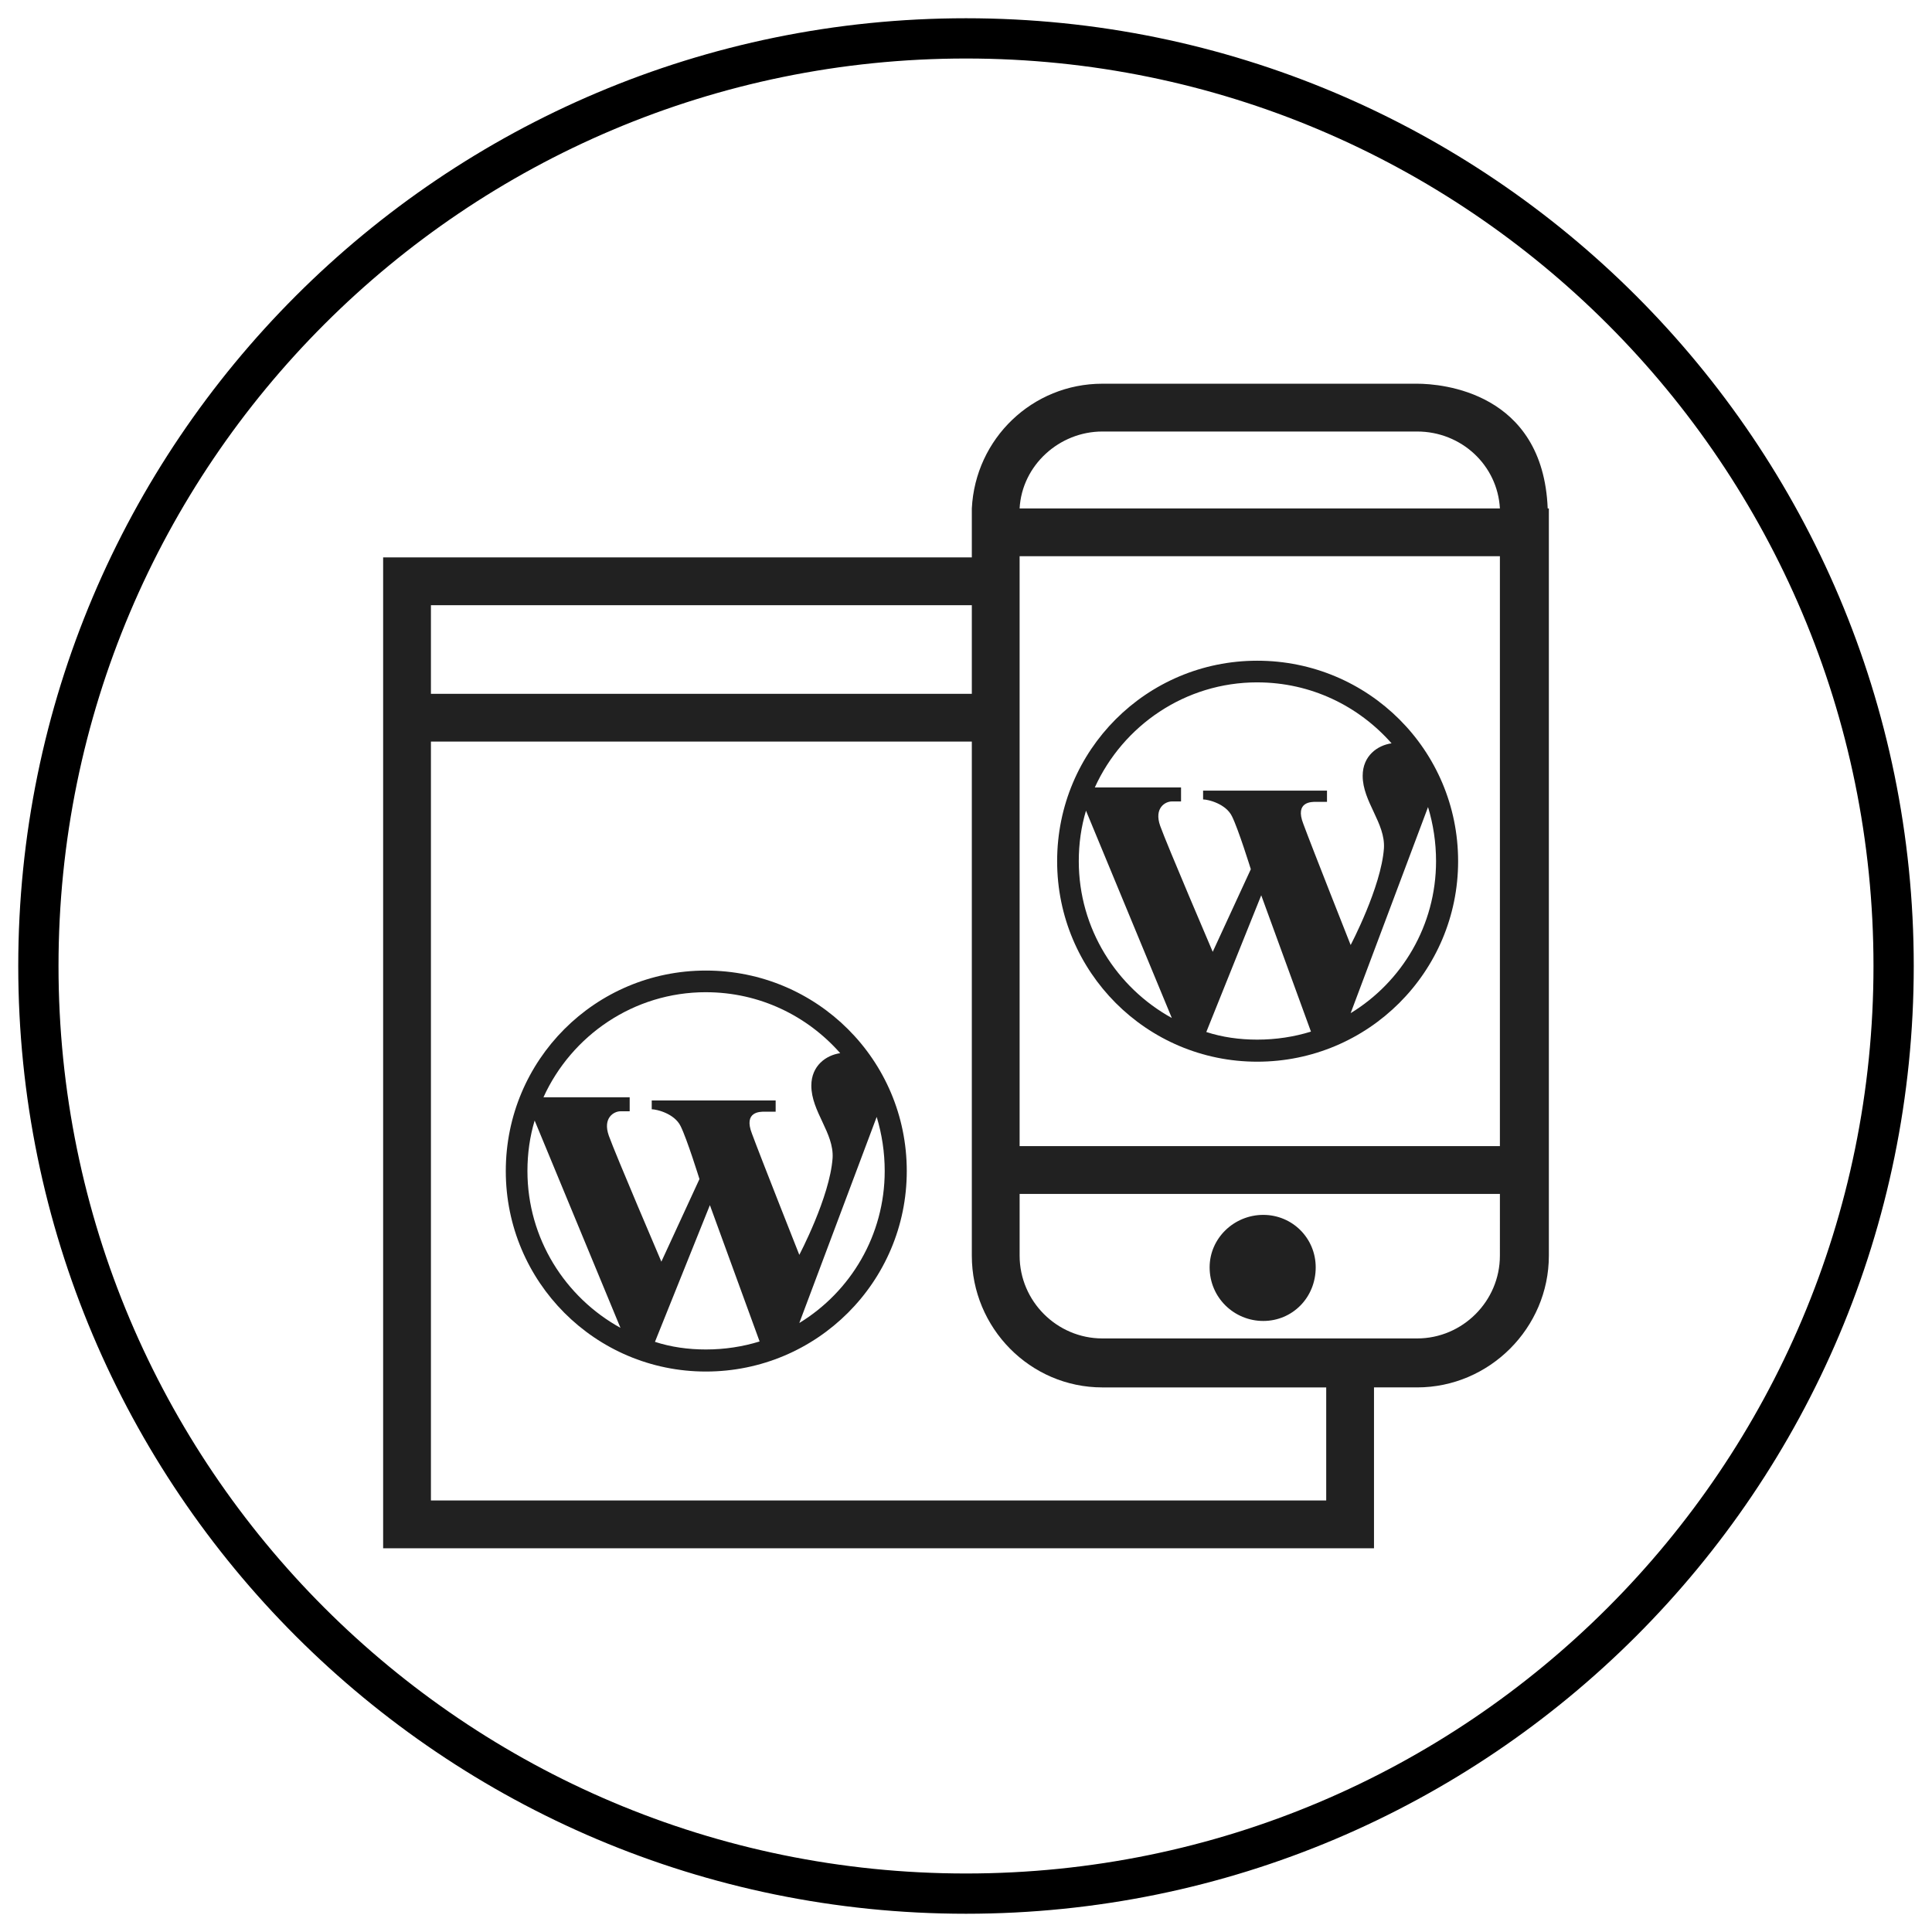
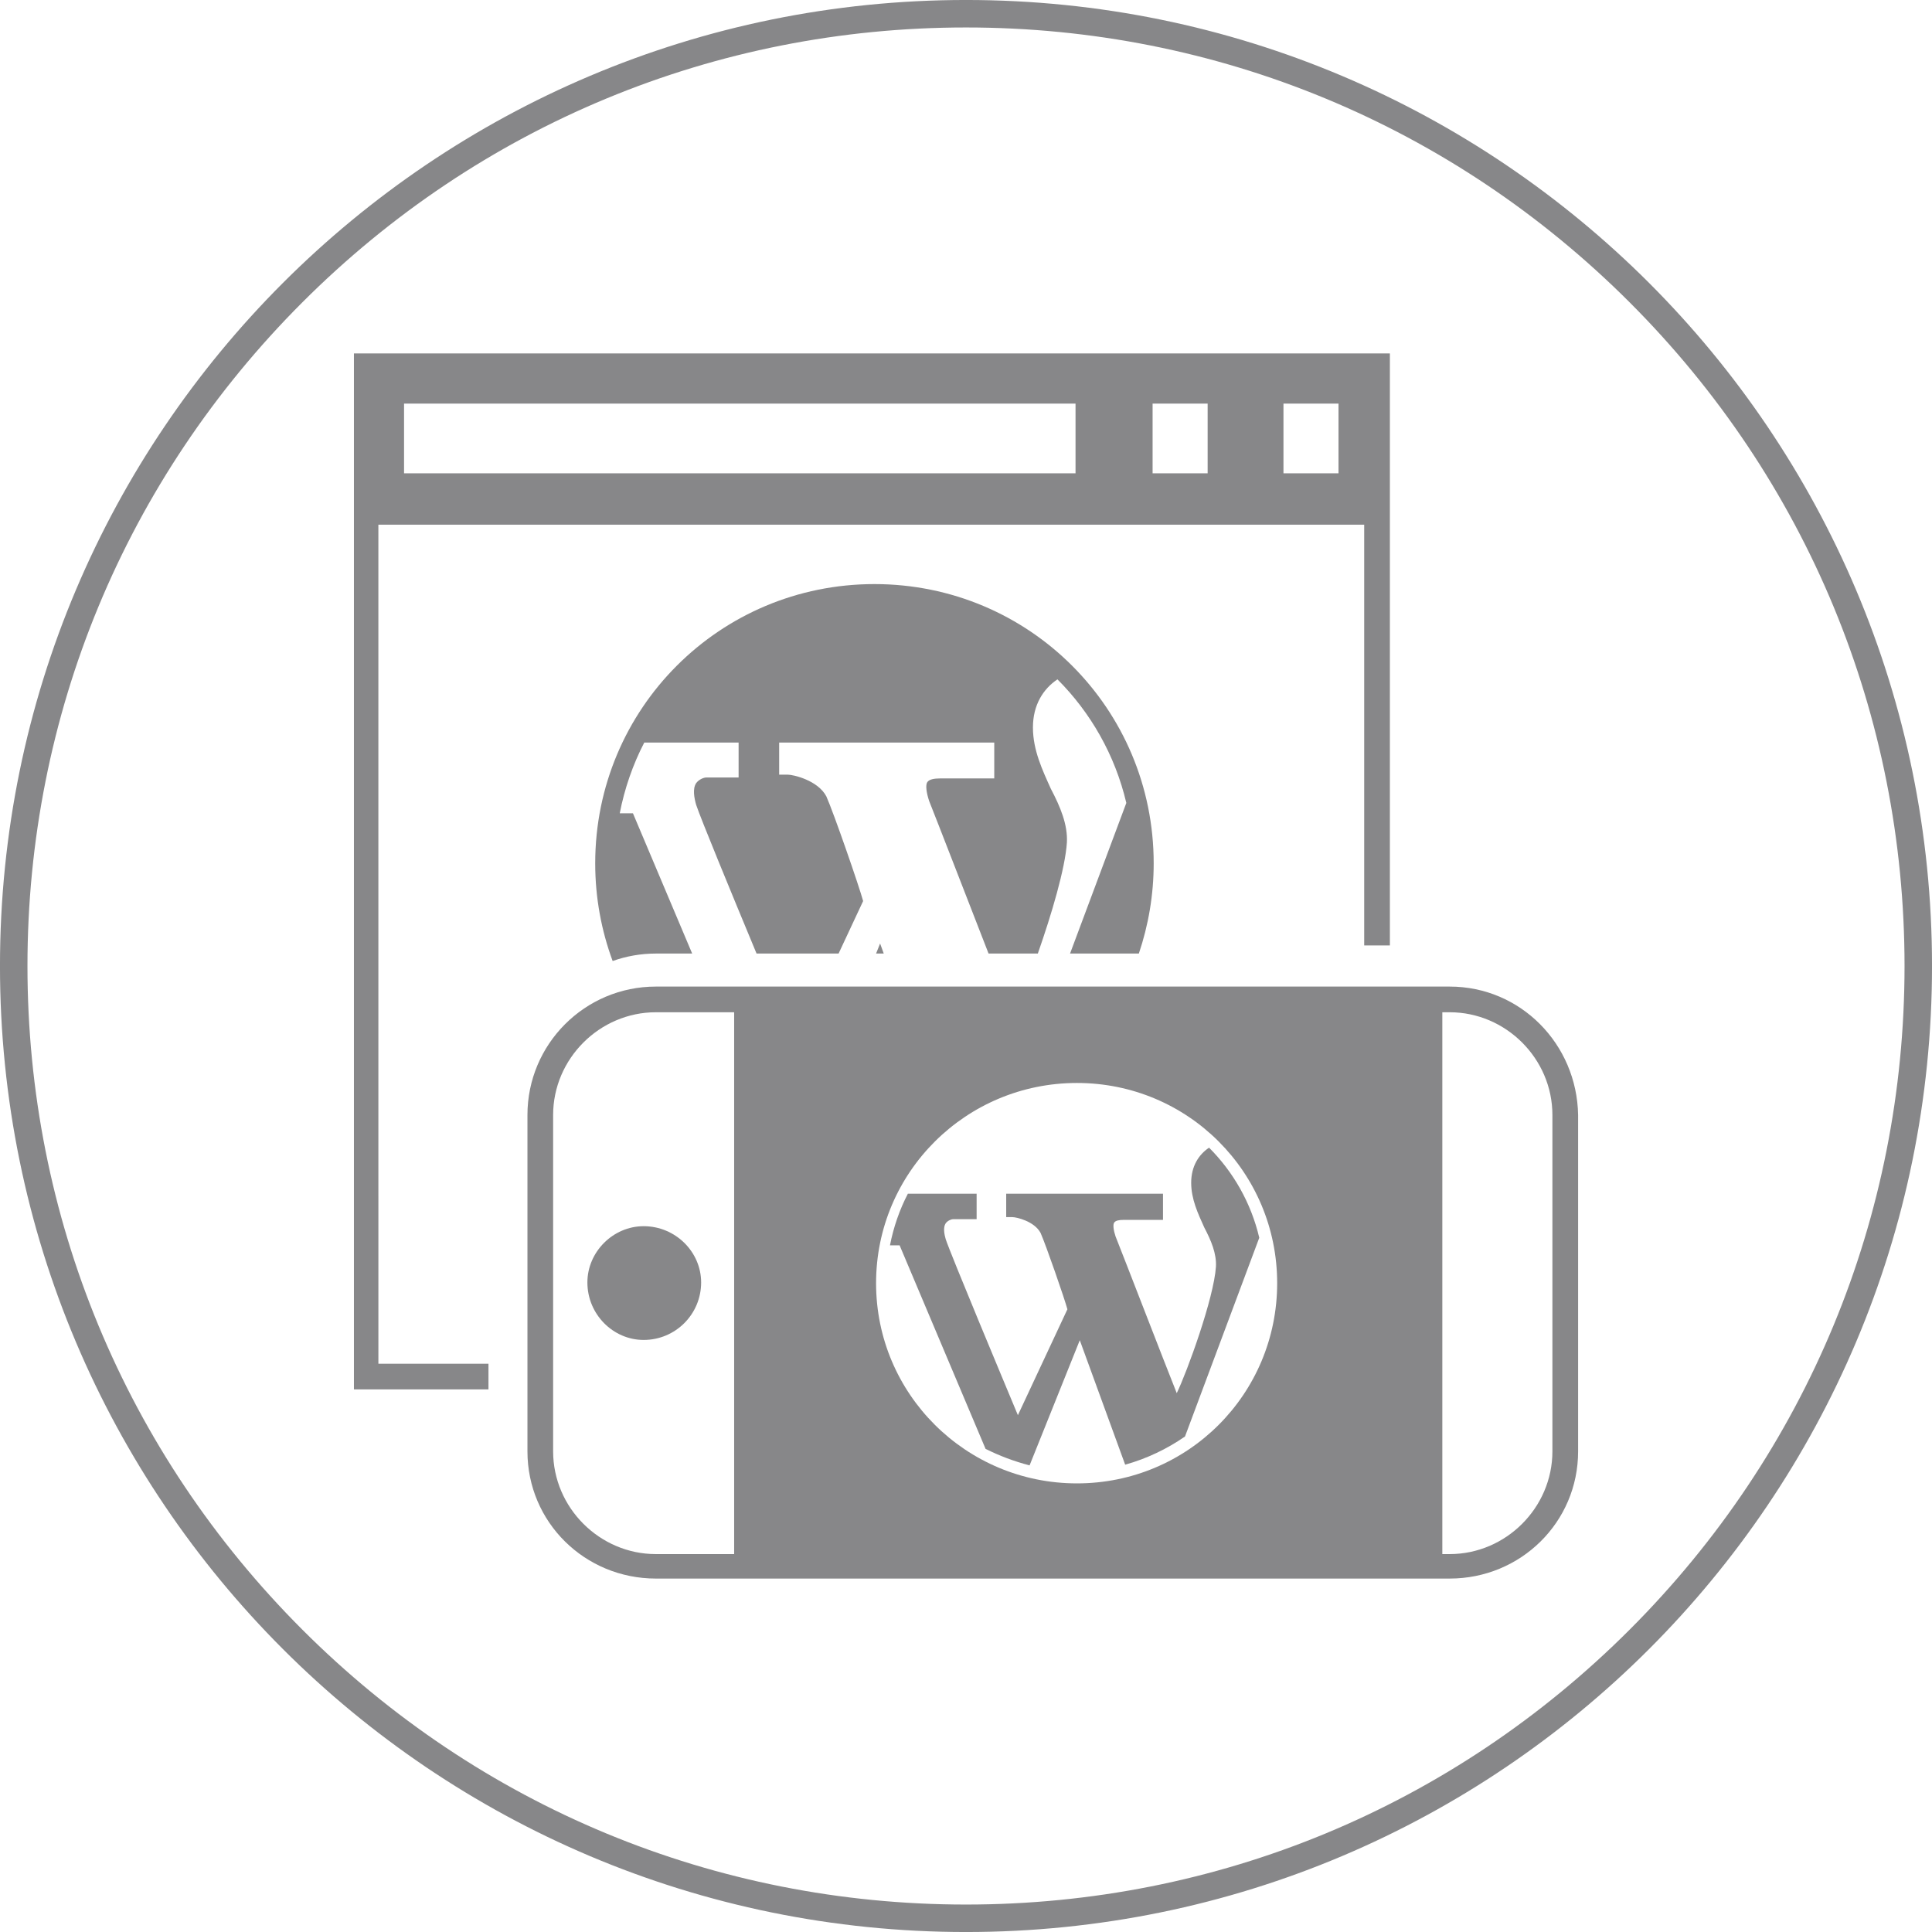
- <svg xmlns="http://www.w3.org/2000/svg" version="1.1" x="0px" y="0px" width="128px" height="128px" viewBox="0 0 128 128" xml:space="preserve" id="svg4546">
-   <defs id="defs4550" />
-   <path style="fill:#212121;stroke:none;stroke-width:0.088" d="M 255.517,113.168 221.314,60.542 c 4.848,-2.116 8.286,-6.964 8.286,-12.517 0,-6.964 -5.289,-12.782 -12.165,-13.575 v -7.581 h -3.262 v 7.581 c -6.876,0.793 -12.165,6.611 -12.165,13.575 0,5.642 3.438,10.49 8.374,12.517 L 196.897,81.345 c -6.347,-3.967 -11.46,-9.697 -14.898,-16.661 l -2.997,1.499 c 3.702,7.493 9.256,13.663 16.043,17.895 l -18.864,29.09 2.733,1.851 19.041,-29.178 c 6.259,3.262 13.311,5.113 20.715,5.113 5.642,0 11.107,-1.146 16.308,-3.173 l 17.718,27.15 z M 205.359,48.024 c 0,-5.73 4.672,-10.402 10.49,-10.402 5.73,0 10.402,4.672 10.402,10.402 0,5.73 -4.672,10.314 -10.402,10.314 -5.818,0 -10.49,-4.584 -10.49,-10.314 z m 13.311,39.58 c -6.699,0 -13.223,-1.675 -18.952,-4.584 l 2.645,-3.967 v 0 l 10.137,-15.515 h -0.088 l 1.322,-2.027 c 0.705,0.088 1.322,0.176 2.116,0.176 0.705,0 1.41,-0.088 2.116,-0.176 l 15.162,23.448 c -4.584,1.763 -9.432,2.645 -14.457,2.645 z" id="path4544" />
-   <circle style="opacity:1;fill:none;stroke:#000000;stroke-width:2.667;stroke-opacity:1;stroke-miterlimit:4;stroke-dasharray:none" id="path4554" cx="64" cy="64" r="61.457" />
-   <path style="fill:#212121;stroke:none;stroke-width:0.077" d="m 102.539,33.686 c -0.309,-7.723 -7.028,-8.264 -8.65,-8.264 h -20.853 c -4.634,0 -8.418,3.63 -8.65,8.264 v 0 0.386 2.78 0.077 h -39.002 v 9.036 3.167 53.445 h 65.647 V 91.919 h 2.858 c 4.788,0 8.727,-3.939 8.727,-8.727 V 79.099 75.932 36.853 34.073 33.686 Z M 73.036,28.589 h 20.853 c 2.935,0 5.329,2.24 5.483,5.097 h -31.82 c 0.154,-2.858 2.626,-5.097 5.483,-5.097 z M 28.55,40.097 h 35.836 v 5.87 H 28.55 Z M 87.865,99.411 H 28.55 V 49.133 h 35.836 v 26.8 3.167 4.093 c 0,4.788 3.862,8.727 8.65,8.727 H 87.865 Z M 99.372,83.192 c 0,3.012 -2.471,5.483 -5.483,5.483 H 91.031 73.036 c -3.012,0 -5.483,-2.471 -5.483,-5.483 v -4.093 h 31.82 z m 0,-7.26 h -31.82 v -26.8 -3.167 -9.036 -0.077 h 31.82 z m -12.203,8.032 c 0,2.008 -1.545,3.553 -3.475,3.553 -1.931,0 -3.553,-1.545 -3.553,-3.553 0,-1.931 1.622,-3.475 3.553,-3.475 1.931,0 3.475,1.545 3.475,3.475" id="path4566" />
-   <path style="fill:#212121;stroke:none;stroke-width:0.088" d="m 246.774,187.72 c 0,-3.438 -2.733,-6.171 -6.171,-6.171 -3.35,0 -6.171,2.733 -6.171,6.171 0,3.35 2.821,6.082 6.171,6.082 3.438,0 6.171,-2.733 6.171,-6.082 M 210.192,166.652 c 6.171,0 11.283,-3.438 12.429,-7.934 -3.526,2.38 -7.845,3.79 -12.429,3.79 -4.584,0 -8.815,-1.41 -12.341,-3.79 1.146,4.496 6.259,7.934 12.341,7.934 m 38.963,21.068 c 0,4.672 -3.791,8.551 -8.551,8.551 -4.672,0 -8.551,-3.879 -8.551,-8.551 0,-0.441 0.088,-0.882 0.088,-1.234 -5.906,0.176 -8.639,1.763 -11.548,9.168 -3.35,8.551 -7.581,16.572 -15.515,16.572 -4.936,0 -11.019,-5.113 -12.606,-10.578 -0.882,-2.733 -1.234,-7.845 4.848,-11.812 11.46,-7.493 11.46,-11.46 11.46,-14.016 v -6.788 c -7.581,-0.617 -13.575,-5.818 -13.575,-12.253 0,0 0,-0.088 0,-0.088 -4.408,-4.143 -7.228,-9.961 -7.228,-16.484 v -14.986 c 0,-0.617 0.529,-1.146 1.146,-1.146 h 9.256 c 0.705,0 1.234,0.529 1.234,1.146 0,0.705 -0.529,1.234 -1.234,1.234 h -8.022 v 13.752 c 0,11.019 8.903,19.922 19.834,19.922 11.019,0 19.922,-8.903 19.922,-19.922 v -13.752 h -7.669 c -0.617,0 -1.234,-0.529 -1.234,-1.234 0,-0.617 0.617,-1.146 1.234,-1.146 h 8.903 c 0.617,0 1.146,0.529 1.146,1.146 v 14.986 c 0,6.523 -2.821,12.341 -7.228,16.484 0,0 0,0.088 0,0.088 0,6.523 -6.259,11.812 -14.016,12.253 v 6.788 c 0,3.967 -0.97,8.462 -12.606,16.043 -4.584,2.997 -4.672,6.611 -3.879,9.08 1.41,4.936 6.788,8.815 10.314,8.815 6.171,0 9.785,-5.994 13.311,-14.986 3.526,-8.991 7.493,-10.666 14.457,-10.666 1.41,-2.997 4.319,-5.025 7.757,-5.025 4.76,0 8.551,3.879 8.551,8.639 m -3.614,0.176 c 0,2.733 -2.204,4.936 -4.936,4.936 -2.645,0 -4.848,-2.204 -4.848,-4.936 0,-2.733 2.204,-4.848 4.848,-4.848 2.733,0 4.936,2.116 4.936,4.848" id="path5144" />
-   <path style="fill:#212121;stroke:none;stroke-width:0.085" d="m 238.226,-7.163 c 5.619,-6.555 8.769,-14.813 8.769,-23.411 0,-19.751 -16.26,-35.841 -36.096,-35.841 -19.921,0 -36.181,16.09 -36.181,35.841 0,0.596 0.255,1.447 0.596,2.639 0.085,0.255 0.17,0.596 0.255,0.936 -1.618,2.128 -5.959,8.854 -5.959,13.621 0,1.277 0.596,4.001 6.13,4.001 0.17,0 0.426,0 0.596,0 -0.255,1.192 -0.341,2.469 0.085,3.576 0.17,0.426 0.426,0.851 0.851,1.107 v 1.618 c 0,1.618 0.596,2.809 1.192,3.576 -1.022,3.405 -0.766,6.64 0.936,9.024 1.107,1.618 2.724,2.639 4.342,2.639 h 11.493 c 2.554,0 2.724,4.682 2.724,4.767 0,0.936 0.851,1.788 1.873,1.788 h 36.777 c 0.511,0 1.022,-0.255 1.362,-0.681 0.341,-0.511 0.511,-1.022 0.426,-1.532 0,-0.085 -1.362,-6.215 -2.128,-11.748 -0.596,-4.597 1.532,-10.727 1.958,-11.918 z m -3.49,-1.277 c -0.511,1.532 -2.809,8.258 -2.128,13.706 0.511,3.661 1.277,7.406 1.703,9.79 h -32.861 c -0.511,-2.894 -2.213,-6.555 -6.215,-6.555 h -11.493 c -0.255,0 -0.851,-0.255 -1.362,-1.022 -1.107,-1.618 -1.107,-4.171 -0.085,-6.811 0.255,-0.766 0,-1.618 -0.681,-2.128 0,0 -0.681,-0.596 -0.681,-1.618 v -2.639 c 0,-0.681 -0.511,-1.362 -1.192,-1.618 -0.085,-0.596 0.341,-2.128 0.936,-3.32 0.341,-0.596 0.255,-1.362 -0.17,-1.873 -0.426,-0.596 -1.107,-0.851 -1.788,-0.681 0,0 -1.447,0.255 -2.98,0.255 -1.958,0 -2.469,-0.426 -2.469,-0.426 0,-3.576 4.086,-9.96 5.704,-12.174 0.255,-0.341 0.341,-0.766 0.341,-1.192 -0.085,-0.511 -0.17,-1.107 -0.511,-2.128 -0.085,-0.511 -0.341,-1.447 -0.341,-1.703 0,-17.793 14.472,-32.265 32.435,-32.265 17.878,0 32.435,14.472 32.435,32.265 0,7.832 -2.894,15.409 -8.173,21.283 -0.17,0.255 -0.341,0.596 -0.426,0.851 z m -19.325,0.085 h -8.854 c -0.936,0 -1.788,0.766 -1.788,1.788 0,1.022 0.851,1.788 1.788,1.788 h 8.854 c 1.022,0 1.873,-0.766 1.873,-1.788 0,-1.022 -0.851,-1.788 -1.873,-1.788 z m -2.724,-46.652 c 0,0 -0.17,0 -0.255,0 h -2.894 c 0,0 -0.17,0 -0.17,0 -5.448,0.341 -15.749,4.342 -15.749,17.197 0,7.832 2.894,11.152 5.278,13.791 1.958,2.128 3.15,3.49 3.15,8.002 l 0.085,3.746 c 0,1.022 0.766,1.788 1.788,1.788 h 14.217 c 1.022,0 1.788,-0.766 1.788,-1.788 v -3.746 c 0,-4.512 1.277,-5.874 3.235,-8.002 2.299,-2.639 5.278,-5.959 5.278,-13.791 0,-12.855 -10.301,-16.856 -15.749,-17.197 z m -6.896,40.863 -0.085,-0.936 h 10.556 v 0.936 z m 14.558,-12.344 c -1.703,1.958 -3.405,3.916 -3.916,7.747 h -10.897 c -0.511,-3.831 -2.128,-5.789 -3.916,-7.747 -2.128,-2.384 -4.342,-4.853 -4.342,-11.323 0,-10.131 8.002,-13.281 12.259,-13.536 h 2.98 c 4.257,0.255 12.259,3.405 12.259,13.536 0,6.47 -2.213,8.939 -4.427,11.323 z" id="path5722" />
-   <path style="fill:#212121;stroke:none;stroke-width:0.027" d="m 83.294,43.774 c -7.332,0 -13.256,5.924 -13.256,13.283 0,7.332 5.924,13.283 13.256,13.283 7.359,0 13.31,-5.951 13.31,-13.283 0,-7.359 -5.951,-13.283 -13.31,-13.283 z m 0,1.435 c 3.56,0 6.721,1.567 8.9,4.038 -0.93,0.133 -1.913,0.824 -1.913,2.152 0,1.727 1.514,3.135 1.408,4.808 -0.186,2.577 -2.205,6.402 -2.205,6.402 0,0 -2.577,-6.509 -3.135,-8.023 -0.584,-1.488 0.558,-1.461 0.824,-1.461 0.292,0 0.744,0 0.744,0 v -0.744 h -8.209 v 0.584 c 0.345,0 1.514,0.292 1.913,1.116 0.425,0.85 1.249,3.507 1.249,3.507 l -2.524,5.473 c 0,0 -3.055,-7.146 -3.48,-8.342 -0.425,-1.195 0.345,-1.621 0.77,-1.621 0.425,0 0.611,0 0.611,0 v -0.93 h -5.712 c 1.86,-4.091 5.977,-6.96 10.759,-6.96 z M 71.472,57.057 c 0,-1.169 0.159,-2.285 0.478,-3.347 L 77.636,67.444 C 73.97,65.425 71.472,61.52 71.472,57.057 Z m 8.448,11.317 3.64,-9.059 3.294,9.032 c -1.116,0.345 -2.311,0.531 -3.56,0.531 -1.169,0 -2.311,-0.159 -3.374,-0.505 z m 9.564,-1.249 5.127,-13.655 c 0.345,1.142 0.531,2.338 0.531,3.586 0,4.251 -2.258,7.996 -5.659,10.069 z" id="path6300" />
-   <path style="fill:#212121;stroke:none;stroke-width:0.027" d="m 46.766,64.302 c -7.332,0 -13.256,5.924 -13.256,13.283 0,7.332 5.924,13.283 13.256,13.283 7.359,0 13.31,-5.951 13.31,-13.283 0,-7.359 -5.951,-13.283 -13.31,-13.283 z m 0,1.435 c 3.56,0 6.721,1.567 8.9,4.038 -0.93,0.133 -1.913,0.824 -1.913,2.152 0,1.727 1.514,3.135 1.408,4.808 -0.186,2.577 -2.205,6.402 -2.205,6.402 0,0 -2.577,-6.509 -3.135,-8.023 -0.584,-1.488 0.558,-1.461 0.824,-1.461 0.292,0 0.744,0 0.744,0 v -0.744 H 43.179 v 0.584 c 0.345,0 1.514,0.292 1.913,1.116 0.425,0.85 1.249,3.507 1.249,3.507 l -2.524,5.473 c 0,0 -3.055,-7.146 -3.48,-8.342 -0.425,-1.195 0.345,-1.621 0.77,-1.621 0.425,0 0.611,0 0.611,0 v -0.93 h -5.712 c 1.86,-4.091 5.977,-6.96 10.759,-6.96 z M 34.944,77.585 c 0,-1.169 0.159,-2.285 0.478,-3.347 l 5.685,13.735 C 37.441,85.953 34.944,82.048 34.944,77.585 Z m 8.448,11.317 3.64,-9.059 3.294,9.032 c -1.116,0.345 -2.311,0.531 -3.56,0.531 -1.169,0 -2.311,-0.159 -3.374,-0.505 z m 9.564,-1.249 5.127,-13.655 c 0.345,1.142 0.531,2.338 0.531,3.586 0,4.251 -2.258,7.996 -5.659,10.069 z" id="path6300-9" />
+ <svg xmlns="http://www.w3.org/2000/svg" width="128px" height="128px" version="1.1" viewBox="0 0 124 124">
+   <g transform="translate(-69.536 -106.49)">
+     <g transform="translate(80.521 55.551)">
+       <g transform="matrix(.35278 0 0 -.35278 51.015 50.938)" fill="#878789">
+         <path d="m0 0c-97.063 0-175.75-78.685-175.75-175.75s78.685-175.75 175.75-175.75 175.75 78.685 175.75 175.75-78.685 175.75-175.75 175.75m0-5c45.608 0 88.486-17.761 120.74-50.011 32.25-32.25 50.011-75.129 50.011-120.74s-17.761-88.487-50.011-120.74c-32.251-32.25-75.129-50.011-120.74-50.011s-88.487 17.761-120.74 50.011-50.011 75.129-50.011 120.74 17.761 88.487 50.011 120.74 75.129 50.011 120.74 50.011" fill="#878789" />
+       </g>
+       <path d="m14.948 76.842h43.097v4.475h-43.097zm48.043 0h3.533v4.475h-3.533zm8.4 0h3.533v4.475h-3.533zm-58.091 7.772h63.272v27.004h1.649v-37.995h-66.49v66.49h8.635v-1.648h-7.065z" fill="#878789" />
+       <g transform="matrix(.35278 0 0 -.35278 26.715 133.25)">
+         <path d="m0 0c0-5.785 4.673-10.458 10.235-10.458 5.786 0 10.459 4.673 10.459 10.458 0 5.563-4.673 10.236-10.459 10.236-5.562 0-10.235-4.673-10.235-10.236" fill="#878789" />
+       </g>
+       <g transform="matrix(.35278 0 0 -.35278 88.652 144.09)">
+         <path d="m0 0c0-10.236-8.456-18.692-18.692-18.692h-1.335v98.578h1.335c10.236 0 18.692-8.456 18.692-18.692zm-86.5-5.828c-20.182 0-36.548 16.244-36.548 36.425s16.366 36.424 36.548 36.424 36.425-16.243 36.425-36.424-16.243-36.425-36.425-36.425m-62.368-12.864h-14.241c-10.237 0-18.693 8.456-18.693 18.692v61.194c0 10.236 8.456 18.692 18.693 18.692h14.241zm130.18 103.25h-144.42c-12.907 0-23.366-10.459-23.366-23.365v-61.194c0-12.906 10.459-23.143 23.366-23.143h144.42c12.906 0 23.365 10.237 23.365 23.143v61.194c-0.223 12.906-10.459 23.365-23.365 23.365" fill="#878789" />
+       </g>
+       <g transform="matrix(0 -.35278 -.35278 0 65.468 126.85)">
+         <path d="m0 0c-3.002 0-5.63-1.251-8.132-2.377-2.377-1.251-4.754-2.252-7.132-2.127-5.755 0.375-19.141 5.254-23.02 7.131 5.63 2.252 24.772 9.634 28.525 11.135 1.127 0.376 2.127 0.501 2.503 0.251 0.375-0.251 0.5-0.876 0.5-1.752v-7.132h4.755v28.526h-4.254v-1.126c0-0.75-0.751-4.003-2.878-5.13-2.252-1-12.011-4.378-13.888-4.879l-19.267 9.008c6.006 2.503 29.026 12.136 32.029 13.137 0.876 0.251 2.127 0.501 2.878 0 0.5-0.375 0.75-1.001 0.75-1.376v-4.254h4.63v12.511c-2.878 1.502-6.131 2.628-9.384 3.253v-1.751l-37.033-15.639c-1.251-2.503-2.252-5.13-3.003-8.008l22.771-9.133-22.646-8.257c1.126-4.004 2.878-7.632 5.13-10.885l36.157-13.512c6.381 1.501 12.011 4.754 16.39 9.133-1.251 1.877-3.378 3.253-6.381 3.253" fill="#878789" />
+       </g>
+       <g transform="matrix(.35278 0 0 -.35278 33.44 112.14)">
+         <path d="m0 0-10.774 25.513h-2.403c0.859 4.462 2.403 8.924 4.462 12.872h17.163v-6.351h-5.835c-0.515 0-1.373-0.343-1.888-1.03-0.687-1.029-0.343-2.745 0-3.947 0.847-2.542 6.204-15.539 10.988-27.057h14.925l4.465 9.551c-0.687 2.574-5.321 15.962-6.694 19.051-1.544 2.918-6.007 3.947-7.036 3.947h-1.545v5.836h39.131v-6.522h-9.782c-1.202 0-2.06-0.172-2.404-0.687-0.342-0.515-0.171-1.888 0.344-3.432 1.419-3.549 6.668-17.12 10.807-27.744h8.962c2.504 7.143 4.983 15.509 5.289 20.192 0.171 3.261-1.202 6.522-2.918 9.783-1.545 3.432-3.261 7.037-3.261 11.156s1.888 7.036 4.462 8.753c6.007-6.008 10.47-13.731 12.529-22.484l-10.239-27.4h12.517c1.741 5.153 2.7 10.671 2.7 16.416 0 28.147-22.655 50.802-50.803 50.802-28.146 0-50.802-22.655-50.802-50.802 0-6.253 1.124-12.24 3.172-17.776 2.458 0.879 5.105 1.36 7.865 1.36z" fill="#878789" />
+       </g>
+       <g transform="matrix(.35278 0 0 -.35278 45.243 112.14)">
+         <path d="m0 0h1.399l-0.666 1.828z" fill="#878789" />
+       </g>
+     </g>
+   </g>
</svg>
